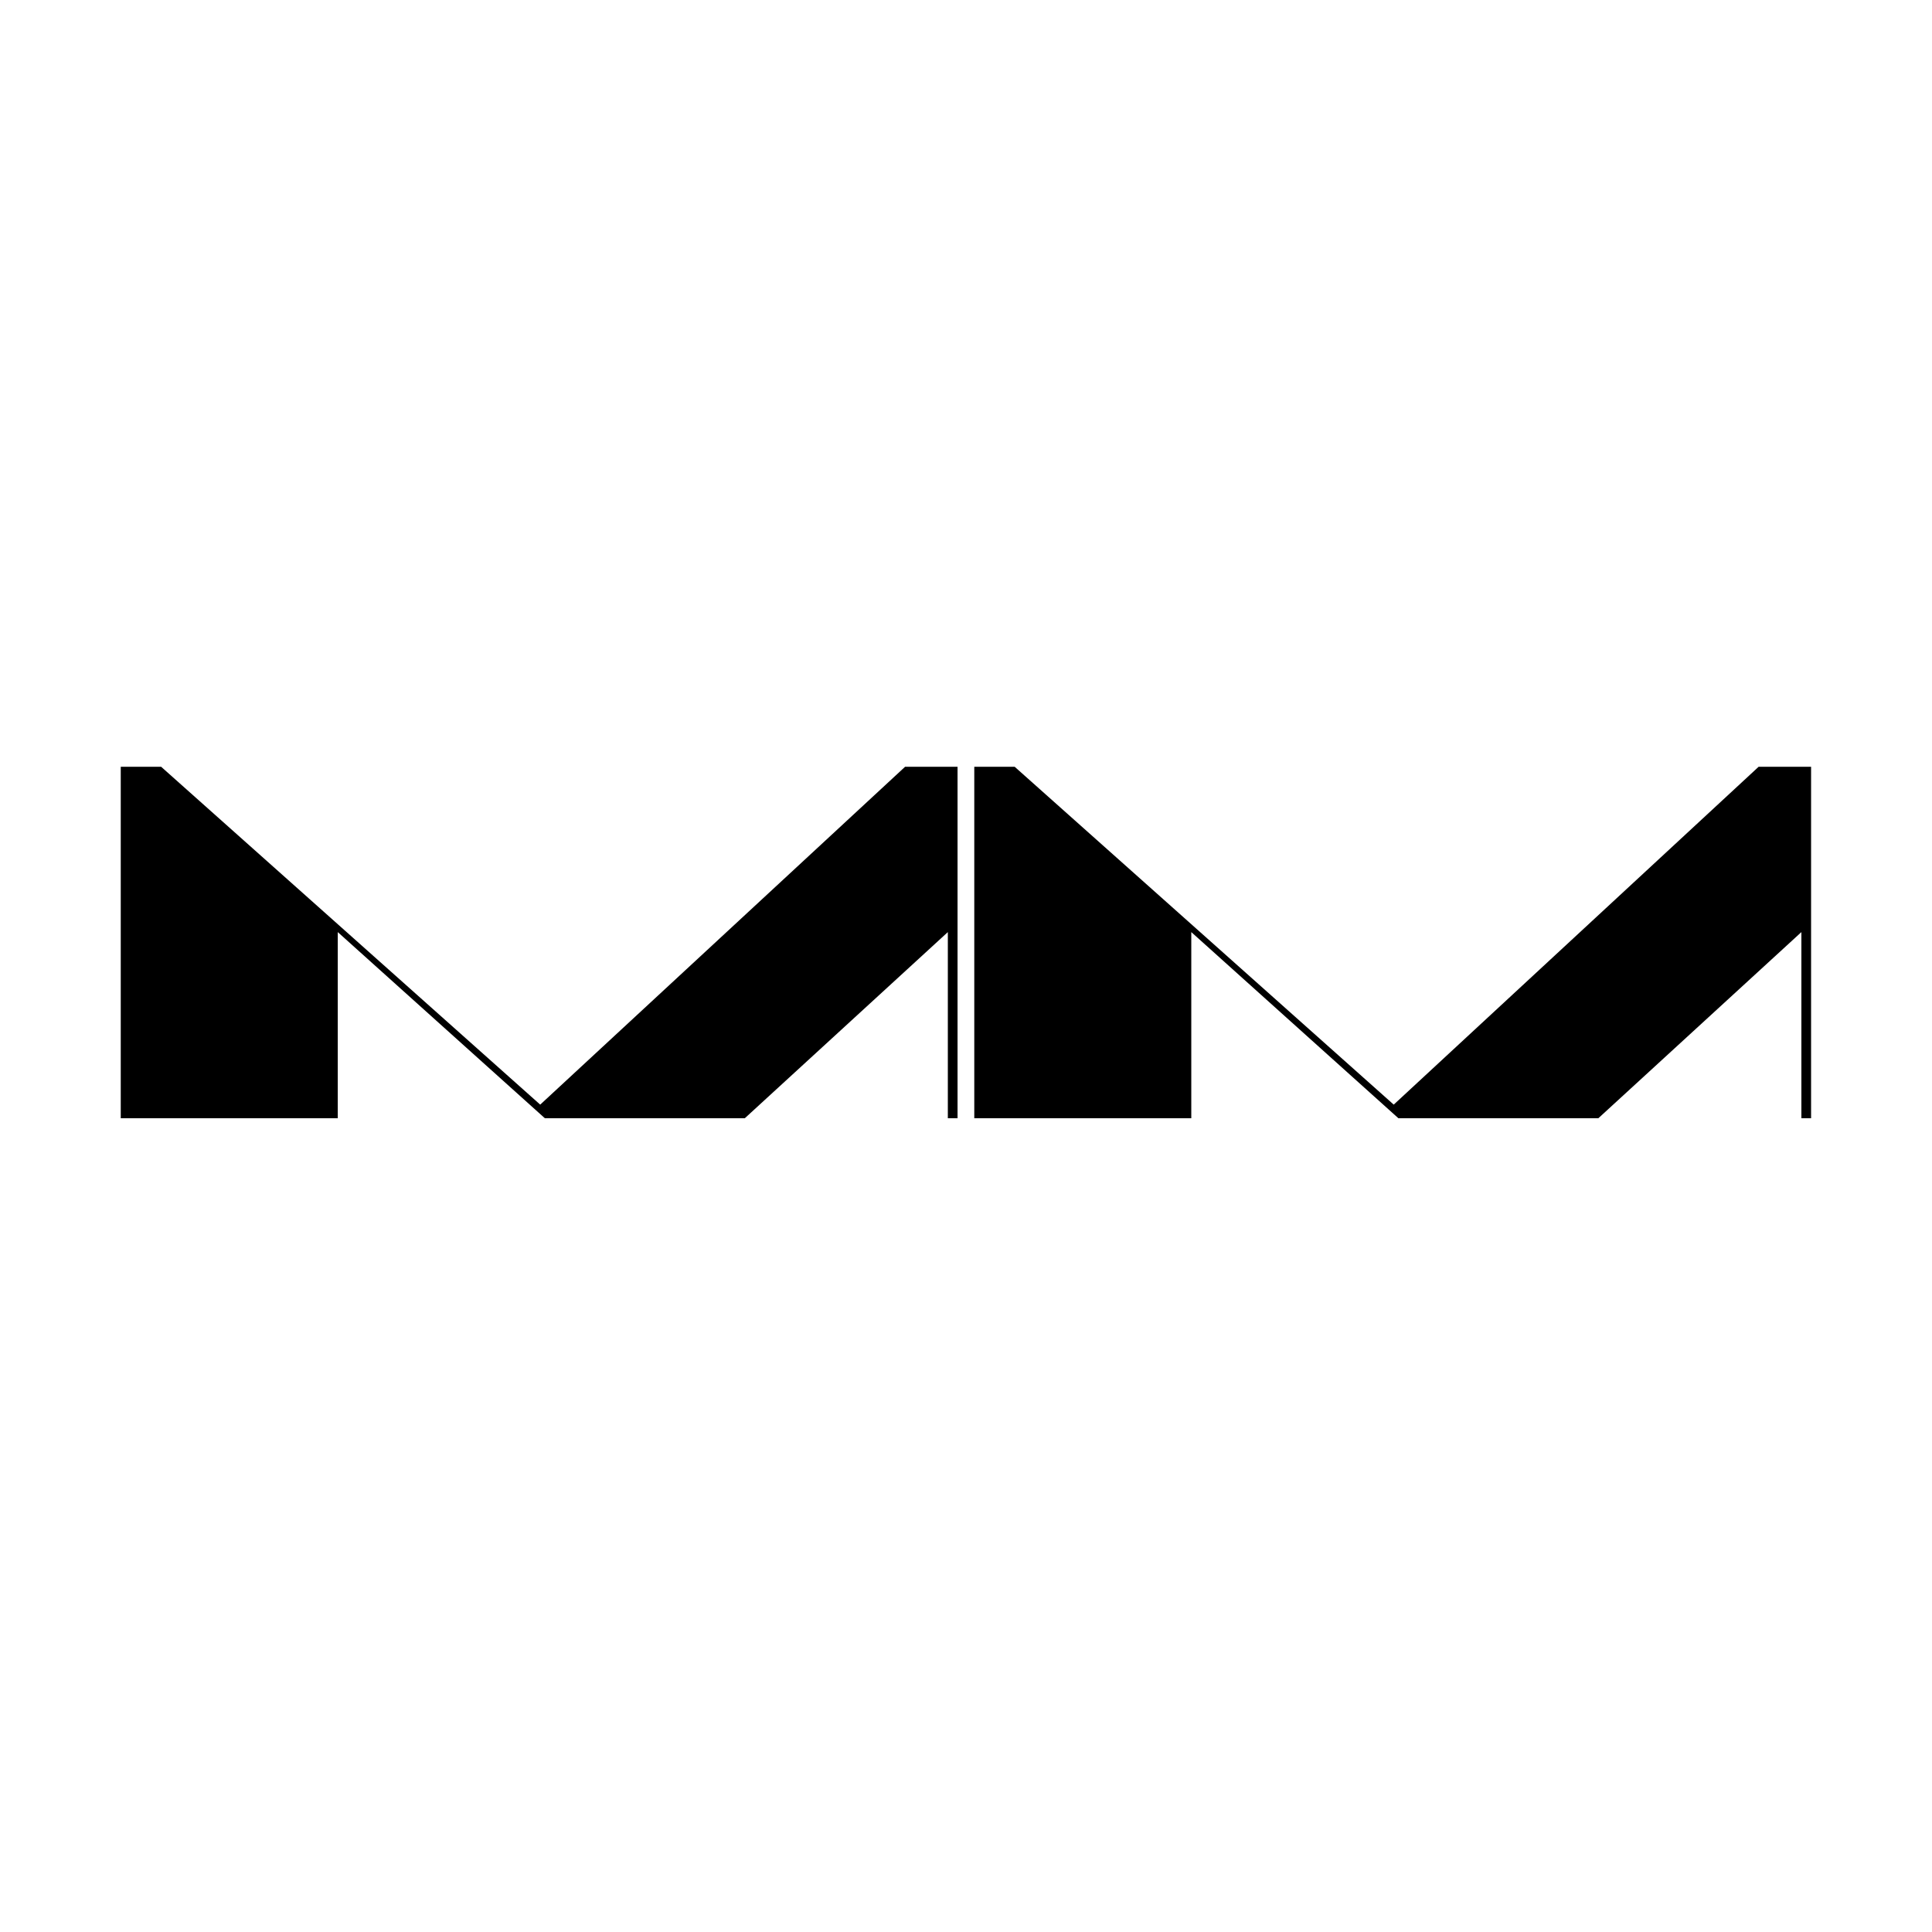
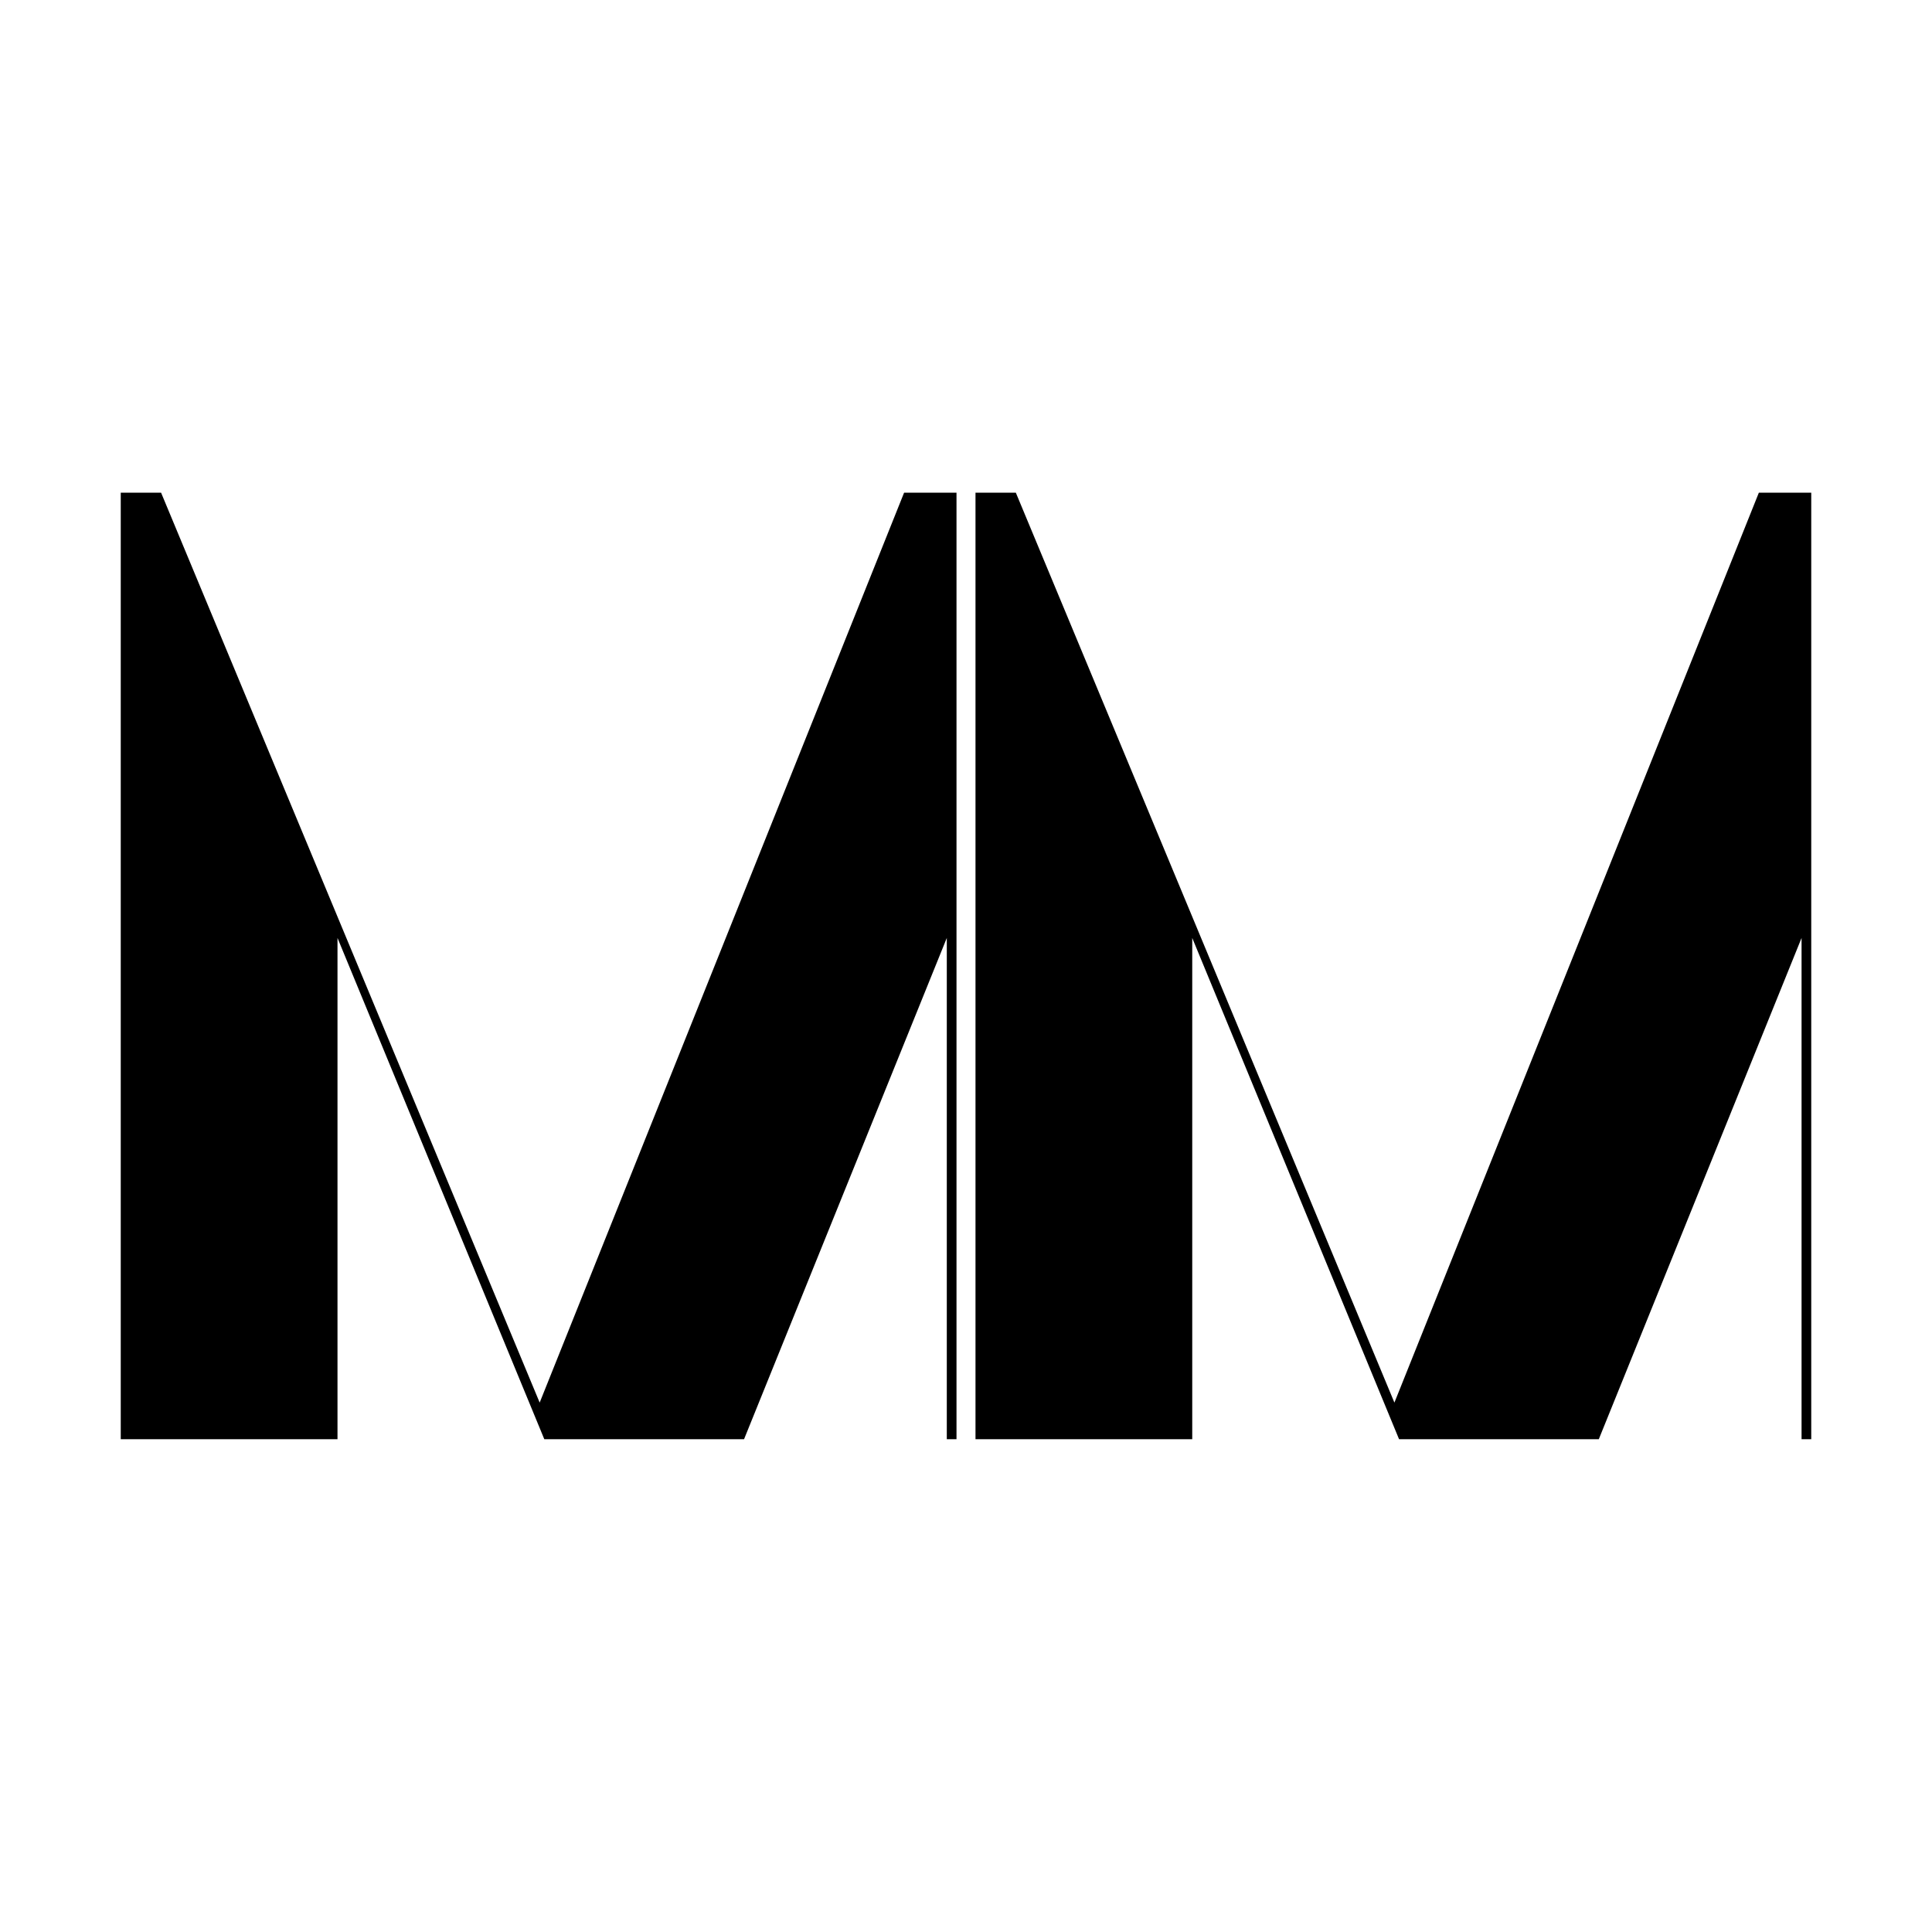
<svg xmlns="http://www.w3.org/2000/svg" viewBox="0 0 64 64">
  <rect width="64" height="64" fill="#fff" />
-   <g transform="translate(4 25.4) scale(.2772)" fill="#000" fill-rule="evenodd">
-     <polygon points="93.731 0 50.126 40.376 4.825 0 0 0 0 42 25.934 42 25.934 19.758 50.68 42 74.579 42 98.839 19.758 98.839 42 100 42 100 0" />
-     <polygon points="195.732 0 152.124 40.376 106.825 0 102 0 102 42 127.933 42 127.933 19.758 152.68 42 176.58 42 200.841 19.758 200.841 42 202 42 202 0" />
+   <g transform="translate(4 16.32) scale(0.104869)">
+     <g transform="scale(1 2.491667)" fill="#000" fill-rule="evenodd">
+       <polygon points="247.449 0 132.331 115.359 12.738 0 0 0 0 120 68.466 120 68.466 56.451 133.794 120 196.889 120 260.934 56.451 260.934 120 264 120 264 0" />
+       <polygon points="517.452 0 402.326 115.359 282.738 0 270 0 270 120 338.464 120 338.464 56.451 403.794 120 466.89 120 530.94 56.451 530.94 120 534 120 534 0" />
+     </g>
  </g>
</svg>
